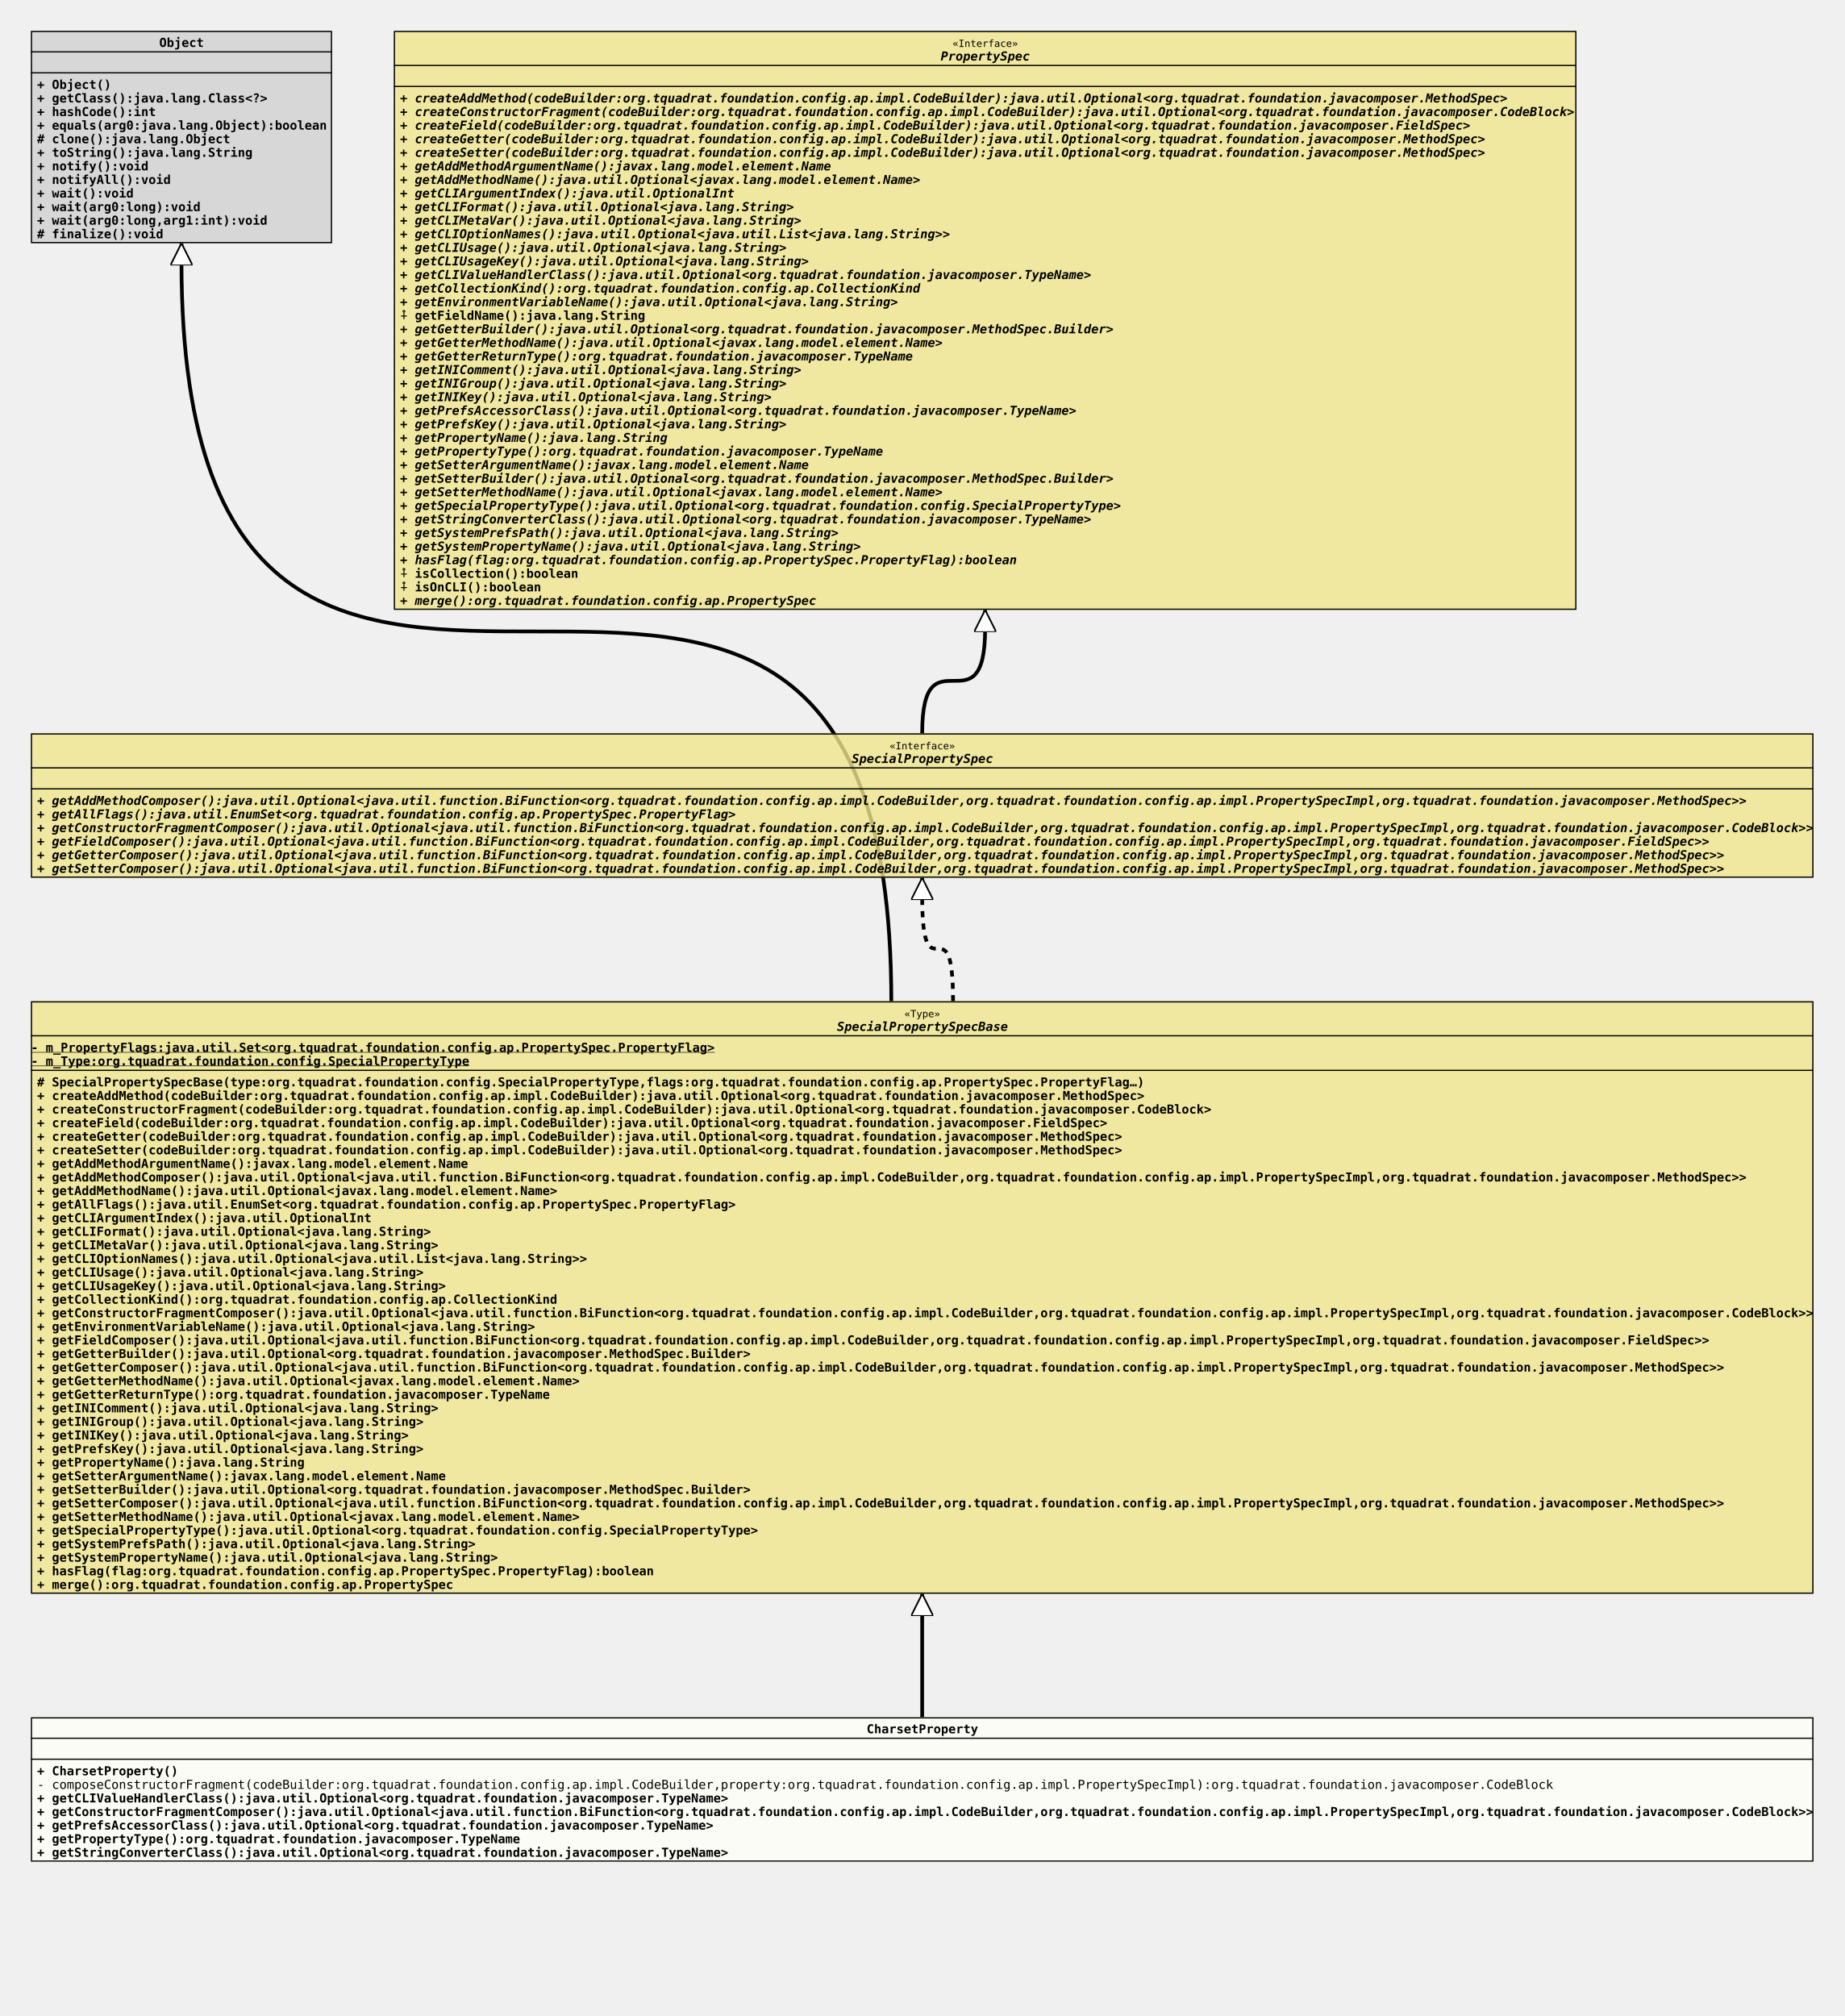
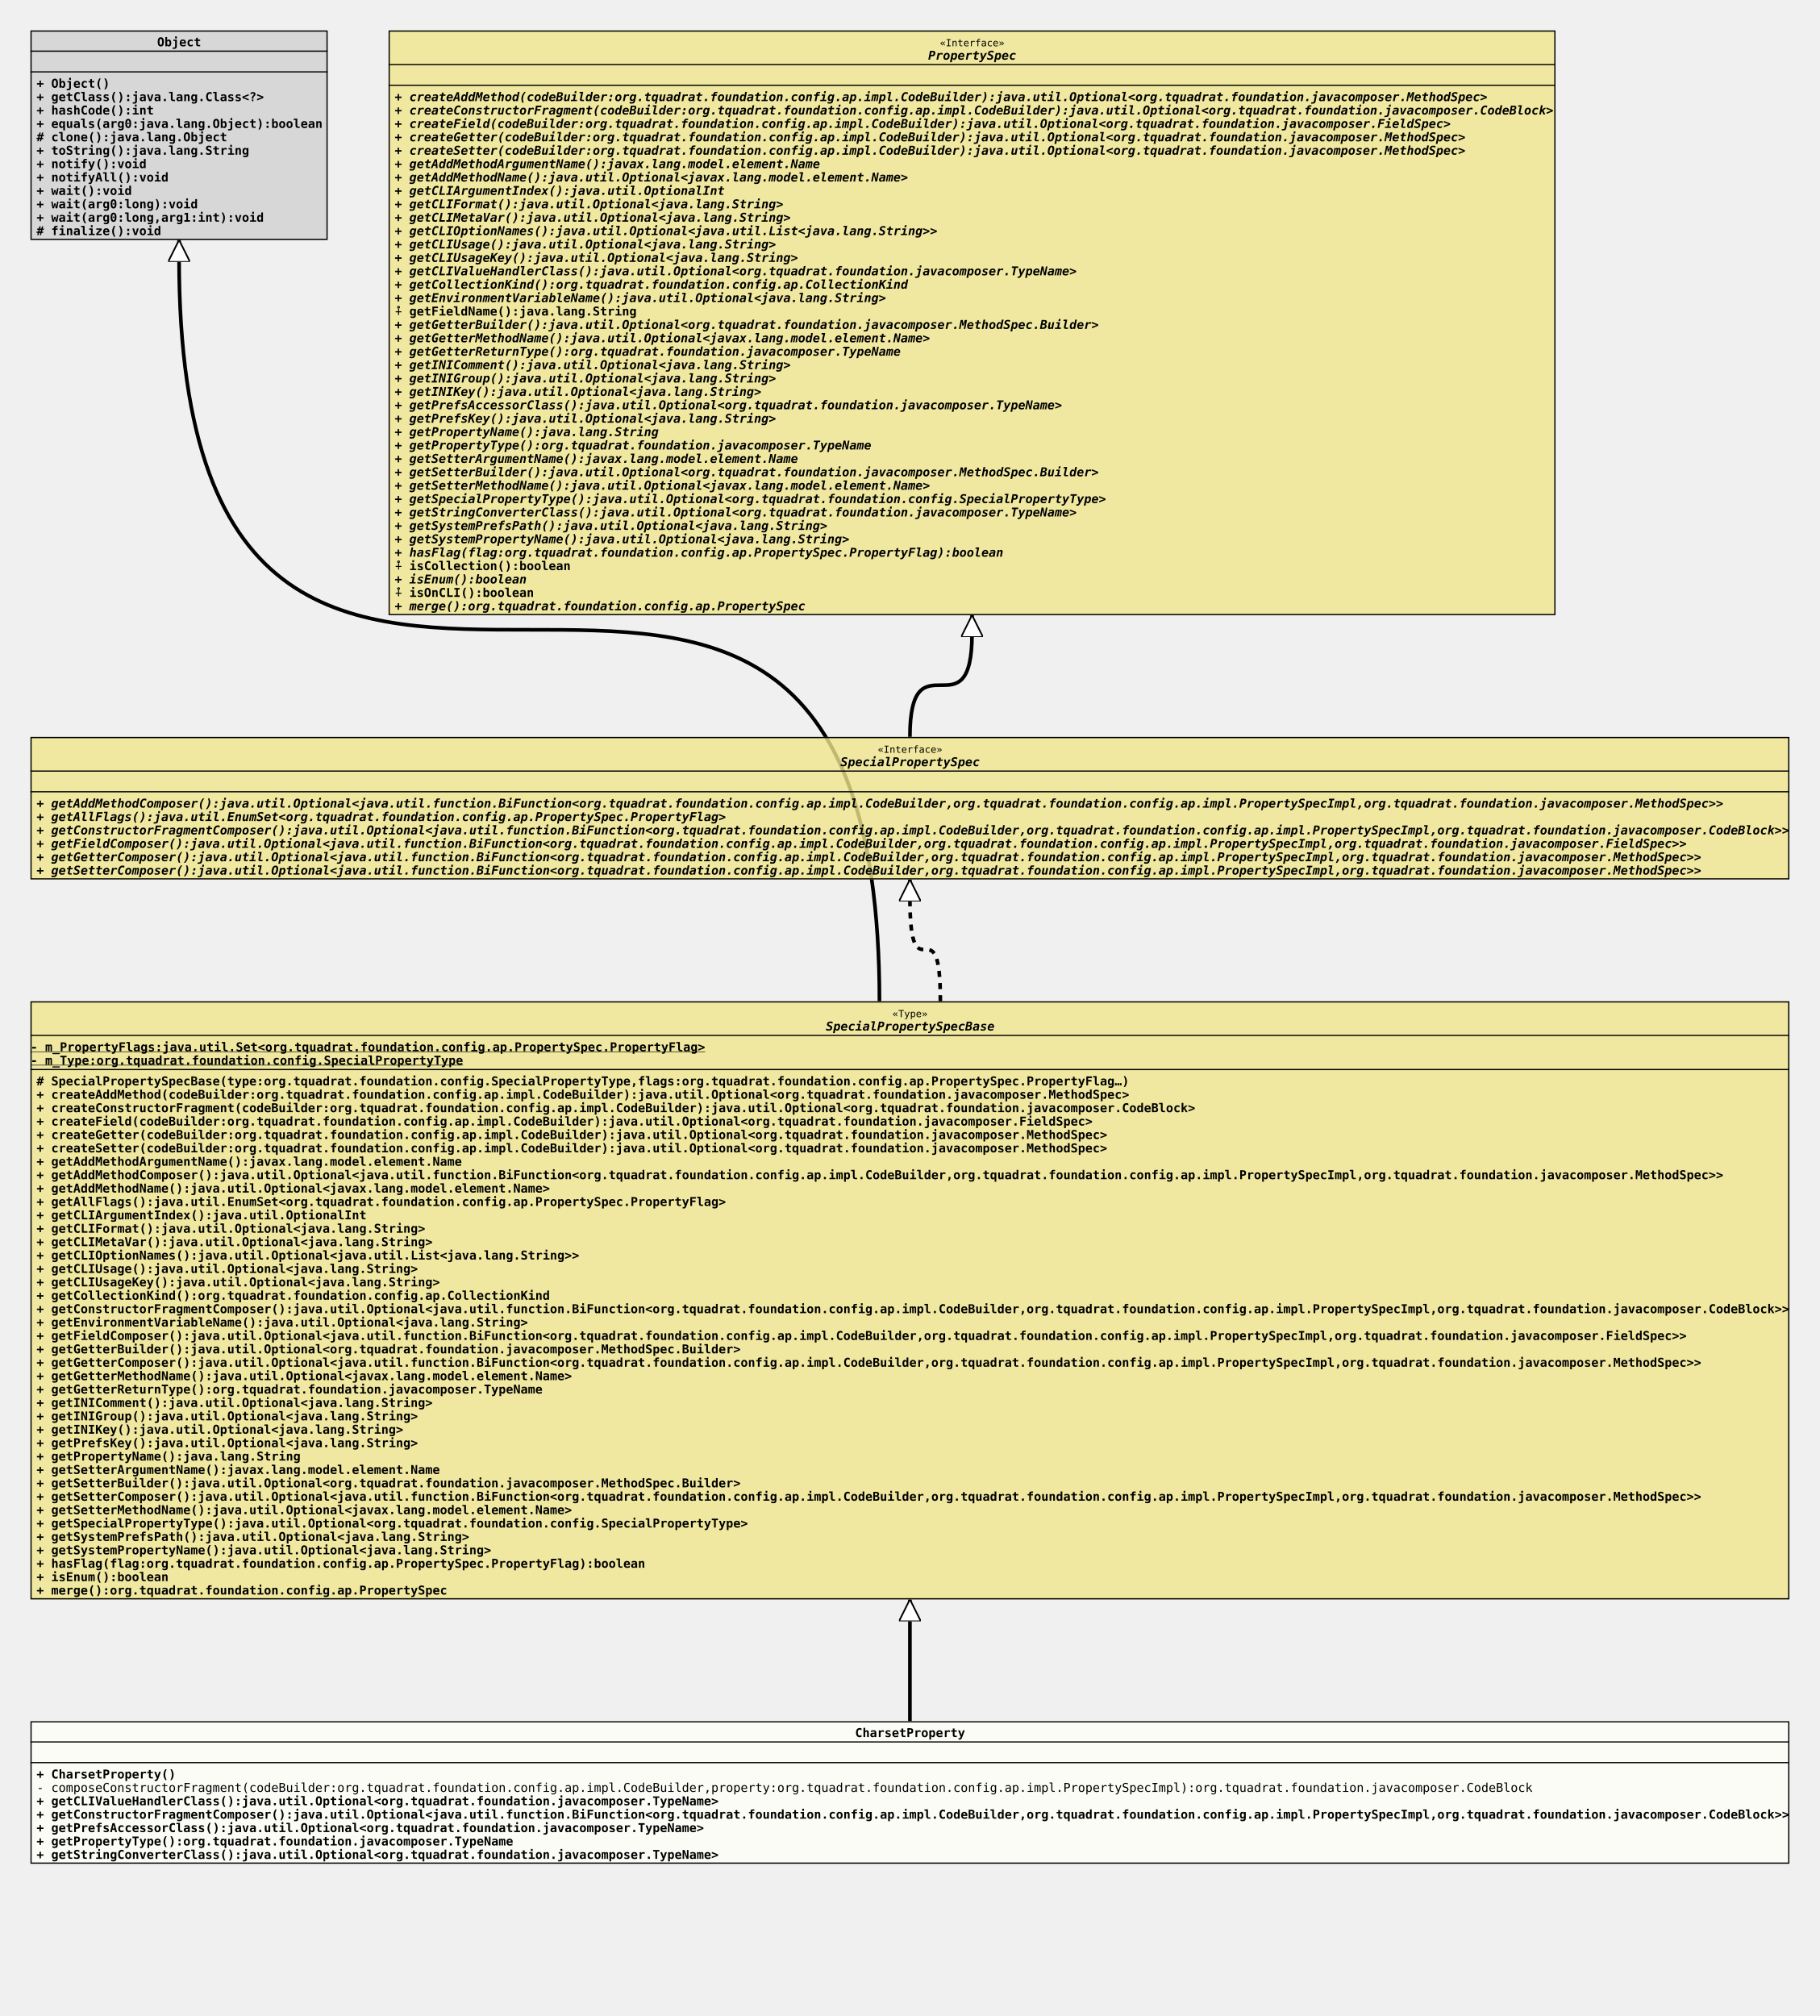
- <svg xmlns="http://www.w3.org/2000/svg" xmlns:xlink="http://www.w3.org/1999/xlink" version="1.1" baseProfile="full" width="1494.000" height="1633.000">
+ <svg xmlns="http://www.w3.org/2000/svg" xmlns:xlink="http://www.w3.org/1999/xlink" version="1.1" baseProfile="full" width="1494.000" height="1655.000">
  <defs>
    <style>
            line
            {
              stroke: black;
            }
            line.separator
            {
              stroke:       black;
              stroke-width: 1;
            }
            marker
            {
              fill: white;
            }
            path
            {
              fill:   white;
              stroke: black;
            }
            path.implementation
            {
              fill:             none;
              stroke-dasharray: 5,5;
              stroke-width:     3;
            }
            path.inheritance
            {
              fill:         none;
              stroke-width: 3;
            }
            rect
            {
              fill:         none;
              stroke:       black;
              stroke-width: 2;
            }
            rect.externalClass
            {
              fill:         #D0D0D0;
              fill-opacity: 0.8;
            }
            rect.focusClass
            {
              fill:         #FFFFF9;
              fill-opacity: 0.8;
            }
            rect.otherClass
            {
              fill:         #F0E68C;
              fill-opacity: 0.8;
            }
            rect.template
            {
              fill:             #FFFFFF;
              fill-opacity:     1.0;
              stroke-dasharray: 3,3;
            }
            text
            {
              font-family: monospace;
              font-size:   10px;
              font-weight: bold;
            }
            text.abstract
            {
              font-style: italic;
            }
            text.final
            {
              text-decoration: underline;
            }
            text.static
            {
              font-weight: normal;
            }
            text.stereotype
            {
              font-size:   8px;
              font-weight: normal;
            }
            </style>
    <marker id="inheritance" viewBox="0,0,40,40" markerUnits="strokeWidth" refX="40" refY="20" markerWidth="6" markerHeight="6" orient="auto">
      <path d="M40,20 l-40,-20 v40 Z" fill="#ffffff" stroke="#000000" stroke-width="3" />
    </marker>
    <marker id="implementation" viewBox="0,0,40,40" markerUnits="strokeWidth" refX="40" refY="20" markerWidth="6" markerHeight="6" orient="auto">
      <path d="M40,20 l-40,-20 v40 Z" fill="#ffffff" stroke="#000000" stroke-width="3" />
    </marker>
    <clipPath id="ID000001">
      <rect class="focusClass" height="117.000" width="1444.000" x="0.000" y="0.000" />
    </clipPath>
    <symbol id="org.tquadrat.foundation.config.ap.impl.specialprops.CharsetProperty">
      <g>
        <g class="focusClass" clip-path="url(#ID000001)">
          <rect x="0.000" y="0.000" width="1444.000" height="117.000" class="focusClass" />
          <line x1="0.000" y1="17.000" x2="1444.000" y2="17.000" class="separator" />
          <text x="677.000" y="13.000">CharsetProperty</text>
          <line x1="0.000" y1="34.000" x2="1444.000" y2="34.000" class="separator" />
          <text x="5.000" y="30.000" />
          <text x="5.000" y="47.000">+ CharsetProperty()</text>
          <text x="5.000" y="58.000" class="static">- composeConstructorFragment(codeBuilder:org.tquadrat.foundation.config.ap.impl.CodeBuilder,property:org.tquadrat.foundation.config.ap.impl.PropertySpecImpl):org.tquadrat.foundation.javacomposer.CodeBlock</text>
          <text x="5.000" y="69.000">+ getCLIValueHandlerClass():java.util.Optional&lt;org.tquadrat.foundation.javacomposer.TypeName&gt;</text>
          <text x="5.000" y="80.000">+ getConstructorFragmentComposer():java.util.Optional&lt;java.util.function.BiFunction&lt;org.tquadrat.foundation.config.ap.impl.CodeBuilder,org.tquadrat.foundation.config.ap.impl.PropertySpecImpl,org.tquadrat.foundation.javacomposer.CodeBlock&gt;&gt;</text>
          <text x="5.000" y="91.000">+ getPrefsAccessorClass():java.util.Optional&lt;org.tquadrat.foundation.javacomposer.TypeName&gt;</text>
          <text x="5.000" y="102.000">+ getPropertyType():org.tquadrat.foundation.javacomposer.TypeName</text>
          <text x="5.000" y="113.000">+ getStringConverterClass():java.util.Optional&lt;org.tquadrat.foundation.javacomposer.TypeName&gt;</text>
        </g>
      </g>
    </symbol>
    <clipPath id="ID000002">
-       <rect class="otherClass" height="480.000" width="1444.000" x="0.000" y="0.000" />
+       <rect class="otherClass" height="491.000" width="1444.000" x="0.000" y="0.000" />
    </clipPath>
    <symbol id="org.tquadrat.foundation.config.ap.impl.specialprops.SpecialPropertySpecBase">
      <g>
        <g clip-path="url(#ID000002)">
-           <rect x="0.000" y="0.000" width="1444.000" height="480.000" class="otherClass" />
+           <rect x="0.000" y="0.000" width="1444.000" height="491.000" class="otherClass" />
          <line x1="0.000" y1="28.000" x2="1444.000" y2="28.000" class="separator" />
          <text x="707.600" y="13.000" class="stereotype">«Type»</text>
          <text x="653.000" y="24.000" class="abstract">SpecialPropertySpecBase</text>
          <line x1="0.000" y1="56.000" x2="1444.000" y2="56.000" class="separator" />
          <text y="41.000" class="final">- m_PropertyFlags:java.util.Set&lt;org.tquadrat.foundation.config.ap.PropertySpec.PropertyFlag&gt;</text>
          <text y="52.000" class="final">- m_Type:org.tquadrat.foundation.config.SpecialPropertyType</text>
          <text x="5.000" y="69.000"># SpecialPropertySpecBase(type:org.tquadrat.foundation.config.SpecialPropertyType,flags:org.tquadrat.foundation.config.ap.PropertySpec.PropertyFlag…)</text>
          <text x="5.000" y="80.000">+ createAddMethod(codeBuilder:org.tquadrat.foundation.config.ap.impl.CodeBuilder):java.util.Optional&lt;org.tquadrat.foundation.javacomposer.MethodSpec&gt;</text>
          <text x="5.000" y="91.000">+ createConstructorFragment(codeBuilder:org.tquadrat.foundation.config.ap.impl.CodeBuilder):java.util.Optional&lt;org.tquadrat.foundation.javacomposer.CodeBlock&gt;</text>
          <text x="5.000" y="102.000">+ createField(codeBuilder:org.tquadrat.foundation.config.ap.impl.CodeBuilder):java.util.Optional&lt;org.tquadrat.foundation.javacomposer.FieldSpec&gt;</text>
          <text x="5.000" y="113.000">+ createGetter(codeBuilder:org.tquadrat.foundation.config.ap.impl.CodeBuilder):java.util.Optional&lt;org.tquadrat.foundation.javacomposer.MethodSpec&gt;</text>
          <text x="5.000" y="124.000">+ createSetter(codeBuilder:org.tquadrat.foundation.config.ap.impl.CodeBuilder):java.util.Optional&lt;org.tquadrat.foundation.javacomposer.MethodSpec&gt;</text>
          <text x="5.000" y="135.000">+ getAddMethodArgumentName():javax.lang.model.element.Name</text>
          <text x="5.000" y="146.000">+ getAddMethodComposer():java.util.Optional&lt;java.util.function.BiFunction&lt;org.tquadrat.foundation.config.ap.impl.CodeBuilder,org.tquadrat.foundation.config.ap.impl.PropertySpecImpl,org.tquadrat.foundation.javacomposer.MethodSpec&gt;&gt;</text>
          <text x="5.000" y="157.000">+ getAddMethodName():java.util.Optional&lt;javax.lang.model.element.Name&gt;</text>
          <text x="5.000" y="168.000">+ getAllFlags():java.util.EnumSet&lt;org.tquadrat.foundation.config.ap.PropertySpec.PropertyFlag&gt;</text>
          <text x="5.000" y="179.000">+ getCLIArgumentIndex():java.util.OptionalInt</text>
          <text x="5.000" y="190.000">+ getCLIFormat():java.util.Optional&lt;java.lang.String&gt;</text>
          <text x="5.000" y="201.000">+ getCLIMetaVar():java.util.Optional&lt;java.lang.String&gt;</text>
          <text x="5.000" y="212.000">+ getCLIOptionNames():java.util.Optional&lt;java.util.List&lt;java.lang.String&gt;&gt;</text>
          <text x="5.000" y="223.000">+ getCLIUsage():java.util.Optional&lt;java.lang.String&gt;</text>
          <text x="5.000" y="234.000">+ getCLIUsageKey():java.util.Optional&lt;java.lang.String&gt;</text>
          <text x="5.000" y="245.000">+ getCollectionKind():org.tquadrat.foundation.config.ap.CollectionKind</text>
          <text x="5.000" y="256.000">+ getConstructorFragmentComposer():java.util.Optional&lt;java.util.function.BiFunction&lt;org.tquadrat.foundation.config.ap.impl.CodeBuilder,org.tquadrat.foundation.config.ap.impl.PropertySpecImpl,org.tquadrat.foundation.javacomposer.CodeBlock&gt;&gt;</text>
          <text x="5.000" y="267.000">+ getEnvironmentVariableName():java.util.Optional&lt;java.lang.String&gt;</text>
          <text x="5.000" y="278.000">+ getFieldComposer():java.util.Optional&lt;java.util.function.BiFunction&lt;org.tquadrat.foundation.config.ap.impl.CodeBuilder,org.tquadrat.foundation.config.ap.impl.PropertySpecImpl,org.tquadrat.foundation.javacomposer.FieldSpec&gt;&gt;</text>
          <text x="5.000" y="289.000">+ getGetterBuilder():java.util.Optional&lt;org.tquadrat.foundation.javacomposer.MethodSpec.Builder&gt;</text>
          <text x="5.000" y="300.000">+ getGetterComposer():java.util.Optional&lt;java.util.function.BiFunction&lt;org.tquadrat.foundation.config.ap.impl.CodeBuilder,org.tquadrat.foundation.config.ap.impl.PropertySpecImpl,org.tquadrat.foundation.javacomposer.MethodSpec&gt;&gt;</text>
          <text x="5.000" y="311.000">+ getGetterMethodName():java.util.Optional&lt;javax.lang.model.element.Name&gt;</text>
          <text x="5.000" y="322.000">+ getGetterReturnType():org.tquadrat.foundation.javacomposer.TypeName</text>
          <text x="5.000" y="333.000">+ getINIComment():java.util.Optional&lt;java.lang.String&gt;</text>
          <text x="5.000" y="344.000">+ getINIGroup():java.util.Optional&lt;java.lang.String&gt;</text>
          <text x="5.000" y="355.000">+ getINIKey():java.util.Optional&lt;java.lang.String&gt;</text>
          <text x="5.000" y="366.000">+ getPrefsKey():java.util.Optional&lt;java.lang.String&gt;</text>
          <text x="5.000" y="377.000">+ getPropertyName():java.lang.String</text>
          <text x="5.000" y="388.000">+ getSetterArgumentName():javax.lang.model.element.Name</text>
          <text x="5.000" y="399.000">+ getSetterBuilder():java.util.Optional&lt;org.tquadrat.foundation.javacomposer.MethodSpec.Builder&gt;</text>
          <text x="5.000" y="410.000">+ getSetterComposer():java.util.Optional&lt;java.util.function.BiFunction&lt;org.tquadrat.foundation.config.ap.impl.CodeBuilder,org.tquadrat.foundation.config.ap.impl.PropertySpecImpl,org.tquadrat.foundation.javacomposer.MethodSpec&gt;&gt;</text>
          <text x="5.000" y="421.000">+ getSetterMethodName():java.util.Optional&lt;javax.lang.model.element.Name&gt;</text>
          <text x="5.000" y="432.000">+ getSpecialPropertyType():java.util.Optional&lt;org.tquadrat.foundation.config.SpecialPropertyType&gt;</text>
          <text x="5.000" y="443.000">+ getSystemPrefsPath():java.util.Optional&lt;java.lang.String&gt;</text>
          <text x="5.000" y="454.000">+ getSystemPropertyName():java.util.Optional&lt;java.lang.String&gt;</text>
          <text x="5.000" y="465.000">+ hasFlag(flag:org.tquadrat.foundation.config.ap.PropertySpec.PropertyFlag):boolean</text>
-           <text x="5.000" y="476.000">+ merge():org.tquadrat.foundation.config.ap.PropertySpec</text>
+           <text x="5.000" y="476.000">+ isEnum():boolean</text>
+           <text x="5.000" y="487.000">+ merge():org.tquadrat.foundation.config.ap.PropertySpec</text>
        </g>
      </g>
    </symbol>
    <clipPath id="ID000003">
      <rect class="externalClass" height="172.000" width="244.000" x="0.000" y="0.000" />
    </clipPath>
    <symbol id="java.lang.Object">
      <g>
        <g clip-path="url(#ID000003)">
          <rect x="0.000" y="0.000" width="244.000" height="172.000" class="externalClass" />
          <line x1="0.000" y1="17.000" x2="244.000" y2="17.000" class="separator" />
          <text x="104.000" y="13.000">Object</text>
          <line x1="0.000" y1="34.000" x2="244.000" y2="34.000" class="separator" />
          <text x="5.000" y="30.000" />
          <text x="5.000" y="47.000">+ Object()</text>
          <text x="5.000" y="58.000">+ getClass():java.lang.Class&lt;?&gt;</text>
          <text x="5.000" y="69.000">+ hashCode():int</text>
          <text x="5.000" y="80.000">+ equals(arg0:java.lang.Object):boolean</text>
          <text x="5.000" y="91.000"># clone():java.lang.Object</text>
          <text x="5.000" y="102.000">+ toString():java.lang.String</text>
          <text x="5.000" y="113.000">+ notify():void</text>
          <text x="5.000" y="124.000">+ notifyAll():void</text>
          <text x="5.000" y="135.000">+ wait():void</text>
          <text x="5.000" y="146.000">+ wait(arg0:long):void</text>
          <text x="5.000" y="157.000">+ wait(arg0:long,arg1:int):void</text>
          <text x="5.000" y="168.000"># finalize():void</text>
        </g>
      </g>
    </symbol>
    <clipPath id="ID000004">
      <rect class="otherClass" height="117.000" width="1444.000" x="0.000" y="0.000" />
    </clipPath>
    <symbol id="org.tquadrat.foundation.config.ap.impl.SpecialPropertySpec">
      <g>
        <g clip-path="url(#ID000004)">
          <rect x="0.000" y="0.000" width="1444.000" height="117.000" class="otherClass" />
          <line x1="0.000" y1="28.000" x2="1444.000" y2="28.000" class="separator" />
          <text x="695.600" y="13.000" class="stereotype">«Interface»</text>
          <text x="665.000" y="24.000" class="abstract">SpecialPropertySpec</text>
          <line x1="0.000" y1="45.000" x2="1444.000" y2="45.000" class="separator" />
          <text x="5.000" y="41.000" />
          <text x="5.000" y="58.000" class="abstract">+ getAddMethodComposer():java.util.Optional&lt;java.util.function.BiFunction&lt;org.tquadrat.foundation.config.ap.impl.CodeBuilder,org.tquadrat.foundation.config.ap.impl.PropertySpecImpl,org.tquadrat.foundation.javacomposer.MethodSpec&gt;&gt;</text>
          <text x="5.000" y="69.000" class="abstract">+ getAllFlags():java.util.EnumSet&lt;org.tquadrat.foundation.config.ap.PropertySpec.PropertyFlag&gt;</text>
          <text x="5.000" y="80.000" class="abstract">+ getConstructorFragmentComposer():java.util.Optional&lt;java.util.function.BiFunction&lt;org.tquadrat.foundation.config.ap.impl.CodeBuilder,org.tquadrat.foundation.config.ap.impl.PropertySpecImpl,org.tquadrat.foundation.javacomposer.CodeBlock&gt;&gt;</text>
          <text x="5.000" y="91.000" class="abstract">+ getFieldComposer():java.util.Optional&lt;java.util.function.BiFunction&lt;org.tquadrat.foundation.config.ap.impl.CodeBuilder,org.tquadrat.foundation.config.ap.impl.PropertySpecImpl,org.tquadrat.foundation.javacomposer.FieldSpec&gt;&gt;</text>
          <text x="5.000" y="102.000" class="abstract">+ getGetterComposer():java.util.Optional&lt;java.util.function.BiFunction&lt;org.tquadrat.foundation.config.ap.impl.CodeBuilder,org.tquadrat.foundation.config.ap.impl.PropertySpecImpl,org.tquadrat.foundation.javacomposer.MethodSpec&gt;&gt;</text>
          <text x="5.000" y="113.000" class="abstract">+ getSetterComposer():java.util.Optional&lt;java.util.function.BiFunction&lt;org.tquadrat.foundation.config.ap.impl.CodeBuilder,org.tquadrat.foundation.config.ap.impl.PropertySpecImpl,org.tquadrat.foundation.javacomposer.MethodSpec&gt;&gt;</text>
        </g>
      </g>
    </symbol>
    <clipPath id="ID000005">
-       <rect class="otherClass" height="469.000" width="958.000" x="0.000" y="0.000" />
+       <rect class="otherClass" height="480.000" width="958.000" x="0.000" y="0.000" />
    </clipPath>
    <symbol id="org.tquadrat.foundation.config.ap.PropertySpec">
      <g>
        <g clip-path="url(#ID000005)">
-           <rect x="0.000" y="0.000" width="958.000" height="469.000" class="otherClass" />
+           <rect x="0.000" y="0.000" width="958.000" height="480.000" class="otherClass" />
          <line x1="0.000" y1="28.000" x2="958.000" y2="28.000" class="separator" />
          <text x="452.600" y="13.000" class="stereotype">«Interface»</text>
          <text x="443.000" y="24.000" class="abstract">PropertySpec</text>
          <line x1="0.000" y1="45.000" x2="958.000" y2="45.000" class="separator" />
          <text x="5.000" y="41.000" />
          <text x="5.000" y="58.000" class="abstract">+ createAddMethod(codeBuilder:org.tquadrat.foundation.config.ap.impl.CodeBuilder):java.util.Optional&lt;org.tquadrat.foundation.javacomposer.MethodSpec&gt;</text>
          <text x="5.000" y="69.000" class="abstract">+ createConstructorFragment(codeBuilder:org.tquadrat.foundation.config.ap.impl.CodeBuilder):java.util.Optional&lt;org.tquadrat.foundation.javacomposer.CodeBlock&gt;</text>
          <text x="5.000" y="80.000" class="abstract">+ createField(codeBuilder:org.tquadrat.foundation.config.ap.impl.CodeBuilder):java.util.Optional&lt;org.tquadrat.foundation.javacomposer.FieldSpec&gt;</text>
          <text x="5.000" y="91.000" class="abstract">+ createGetter(codeBuilder:org.tquadrat.foundation.config.ap.impl.CodeBuilder):java.util.Optional&lt;org.tquadrat.foundation.javacomposer.MethodSpec&gt;</text>
          <text x="5.000" y="102.000" class="abstract">+ createSetter(codeBuilder:org.tquadrat.foundation.config.ap.impl.CodeBuilder):java.util.Optional&lt;org.tquadrat.foundation.javacomposer.MethodSpec&gt;</text>
          <text x="5.000" y="113.000" class="abstract">+ getAddMethodArgumentName():javax.lang.model.element.Name</text>
          <text x="5.000" y="124.000" class="abstract">+ getAddMethodName():java.util.Optional&lt;javax.lang.model.element.Name&gt;</text>
          <text x="5.000" y="135.000" class="abstract">+ getCLIArgumentIndex():java.util.OptionalInt</text>
          <text x="5.000" y="146.000" class="abstract">+ getCLIFormat():java.util.Optional&lt;java.lang.String&gt;</text>
          <text x="5.000" y="157.000" class="abstract">+ getCLIMetaVar():java.util.Optional&lt;java.lang.String&gt;</text>
          <text x="5.000" y="168.000" class="abstract">+ getCLIOptionNames():java.util.Optional&lt;java.util.List&lt;java.lang.String&gt;&gt;</text>
          <text x="5.000" y="179.000" class="abstract">+ getCLIUsage():java.util.Optional&lt;java.lang.String&gt;</text>
          <text x="5.000" y="190.000" class="abstract">+ getCLIUsageKey():java.util.Optional&lt;java.lang.String&gt;</text>
          <text x="5.000" y="201.000" class="abstract">+ getCLIValueHandlerClass():java.util.Optional&lt;org.tquadrat.foundation.javacomposer.TypeName&gt;</text>
          <text x="5.000" y="212.000" class="abstract">+ getCollectionKind():org.tquadrat.foundation.config.ap.CollectionKind</text>
          <text x="5.000" y="223.000" class="abstract">+ getEnvironmentVariableName():java.util.Optional&lt;java.lang.String&gt;</text>
          <text x="5.000" y="234.000">⨢ getFieldName():java.lang.String</text>
          <text x="5.000" y="245.000" class="abstract">+ getGetterBuilder():java.util.Optional&lt;org.tquadrat.foundation.javacomposer.MethodSpec.Builder&gt;</text>
          <text x="5.000" y="256.000" class="abstract">+ getGetterMethodName():java.util.Optional&lt;javax.lang.model.element.Name&gt;</text>
          <text x="5.000" y="267.000" class="abstract">+ getGetterReturnType():org.tquadrat.foundation.javacomposer.TypeName</text>
          <text x="5.000" y="278.000" class="abstract">+ getINIComment():java.util.Optional&lt;java.lang.String&gt;</text>
          <text x="5.000" y="289.000" class="abstract">+ getINIGroup():java.util.Optional&lt;java.lang.String&gt;</text>
          <text x="5.000" y="300.000" class="abstract">+ getINIKey():java.util.Optional&lt;java.lang.String&gt;</text>
          <text x="5.000" y="311.000" class="abstract">+ getPrefsAccessorClass():java.util.Optional&lt;org.tquadrat.foundation.javacomposer.TypeName&gt;</text>
          <text x="5.000" y="322.000" class="abstract">+ getPrefsKey():java.util.Optional&lt;java.lang.String&gt;</text>
          <text x="5.000" y="333.000" class="abstract">+ getPropertyName():java.lang.String</text>
          <text x="5.000" y="344.000" class="abstract">+ getPropertyType():org.tquadrat.foundation.javacomposer.TypeName</text>
          <text x="5.000" y="355.000" class="abstract">+ getSetterArgumentName():javax.lang.model.element.Name</text>
          <text x="5.000" y="366.000" class="abstract">+ getSetterBuilder():java.util.Optional&lt;org.tquadrat.foundation.javacomposer.MethodSpec.Builder&gt;</text>
          <text x="5.000" y="377.000" class="abstract">+ getSetterMethodName():java.util.Optional&lt;javax.lang.model.element.Name&gt;</text>
          <text x="5.000" y="388.000" class="abstract">+ getSpecialPropertyType():java.util.Optional&lt;org.tquadrat.foundation.config.SpecialPropertyType&gt;</text>
          <text x="5.000" y="399.000" class="abstract">+ getStringConverterClass():java.util.Optional&lt;org.tquadrat.foundation.javacomposer.TypeName&gt;</text>
          <text x="5.000" y="410.000" class="abstract">+ getSystemPrefsPath():java.util.Optional&lt;java.lang.String&gt;</text>
          <text x="5.000" y="421.000" class="abstract">+ getSystemPropertyName():java.util.Optional&lt;java.lang.String&gt;</text>
          <text x="5.000" y="432.000" class="abstract">+ hasFlag(flag:org.tquadrat.foundation.config.ap.PropertySpec.PropertyFlag):boolean</text>
          <text x="5.000" y="443.000">⨢ isCollection():boolean</text>
-           <text x="5.000" y="454.000">⨢ isOnCLI():boolean</text>
-           <text x="5.000" y="465.000" class="abstract">+ merge():org.tquadrat.foundation.config.ap.PropertySpec</text>
+           <text x="5.000" y="454.000" class="abstract">+ isEnum():boolean</text>
+           <text x="5.000" y="465.000">⨢ isOnCLI():boolean</text>
+           <text x="5.000" y="476.000" class="abstract">+ merge():org.tquadrat.foundation.config.ap.PropertySpec</text>
        </g>
      </g>
    </symbol>
  </defs>
-   <path class="inheritance" d="M747.000,1391.000 L747.000,1291.000" marker-end="url(#inheritance)" />
-   <path class="inheritance" d="M722.000,811.000 c0.000,-599.000,-575.000,0.000,-575.000,-599.000 v-15" marker-end="url(#inheritance)" />
-   <path class="implementation" d="M772.000,811.000 c0.000,-85.000,-25.000,0.000,-25.000,-85.000 v-15" marker-end="url(#implementation)" />
-   <path class="inheritance" d="M747.000,594.000 c0.000,-85.000,51.000,0.000,51.000,-85.000 v-15" marker-end="url(#inheritance)" />
+   <path class="inheritance" d="M747.000,1413.000 L747.000,1313.000" marker-end="url(#inheritance)" />
+   <path class="inheritance" d="M722.000,822.000 c0.000,-610.000,-575.000,0.000,-575.000,-610.000 v-15" marker-end="url(#inheritance)" />
+   <path class="implementation" d="M772.000,822.000 c0.000,-85.000,-25.000,0.000,-25.000,-85.000 v-15" marker-end="url(#implementation)" />
+   <path class="inheritance" d="M747.000,605.000 c0.000,-85.000,51.000,0.000,51.000,-85.000 v-15" marker-end="url(#inheritance)" />
  <use x="25.000" y="25.000" xlink:href="#java.lang.Object" />
  <use x="319.000" y="25.000" xlink:href="#org.tquadrat.foundation.config.ap.PropertySpec" />
-   <use x="25.000" y="594.000" xlink:href="#org.tquadrat.foundation.config.ap.impl.SpecialPropertySpec" />
-   <use x="25.000" y="811.000" xlink:href="#org.tquadrat.foundation.config.ap.impl.specialprops.SpecialPropertySpecBase" />
-   <use x="25.000" y="1391.000" xlink:href="#org.tquadrat.foundation.config.ap.impl.specialprops.CharsetProperty" />
+   <use x="25.000" y="605.000" xlink:href="#org.tquadrat.foundation.config.ap.impl.SpecialPropertySpec" />
+   <use x="25.000" y="822.000" xlink:href="#org.tquadrat.foundation.config.ap.impl.specialprops.SpecialPropertySpecBase" />
+   <use x="25.000" y="1413.000" xlink:href="#org.tquadrat.foundation.config.ap.impl.specialprops.CharsetProperty" />
</svg>
